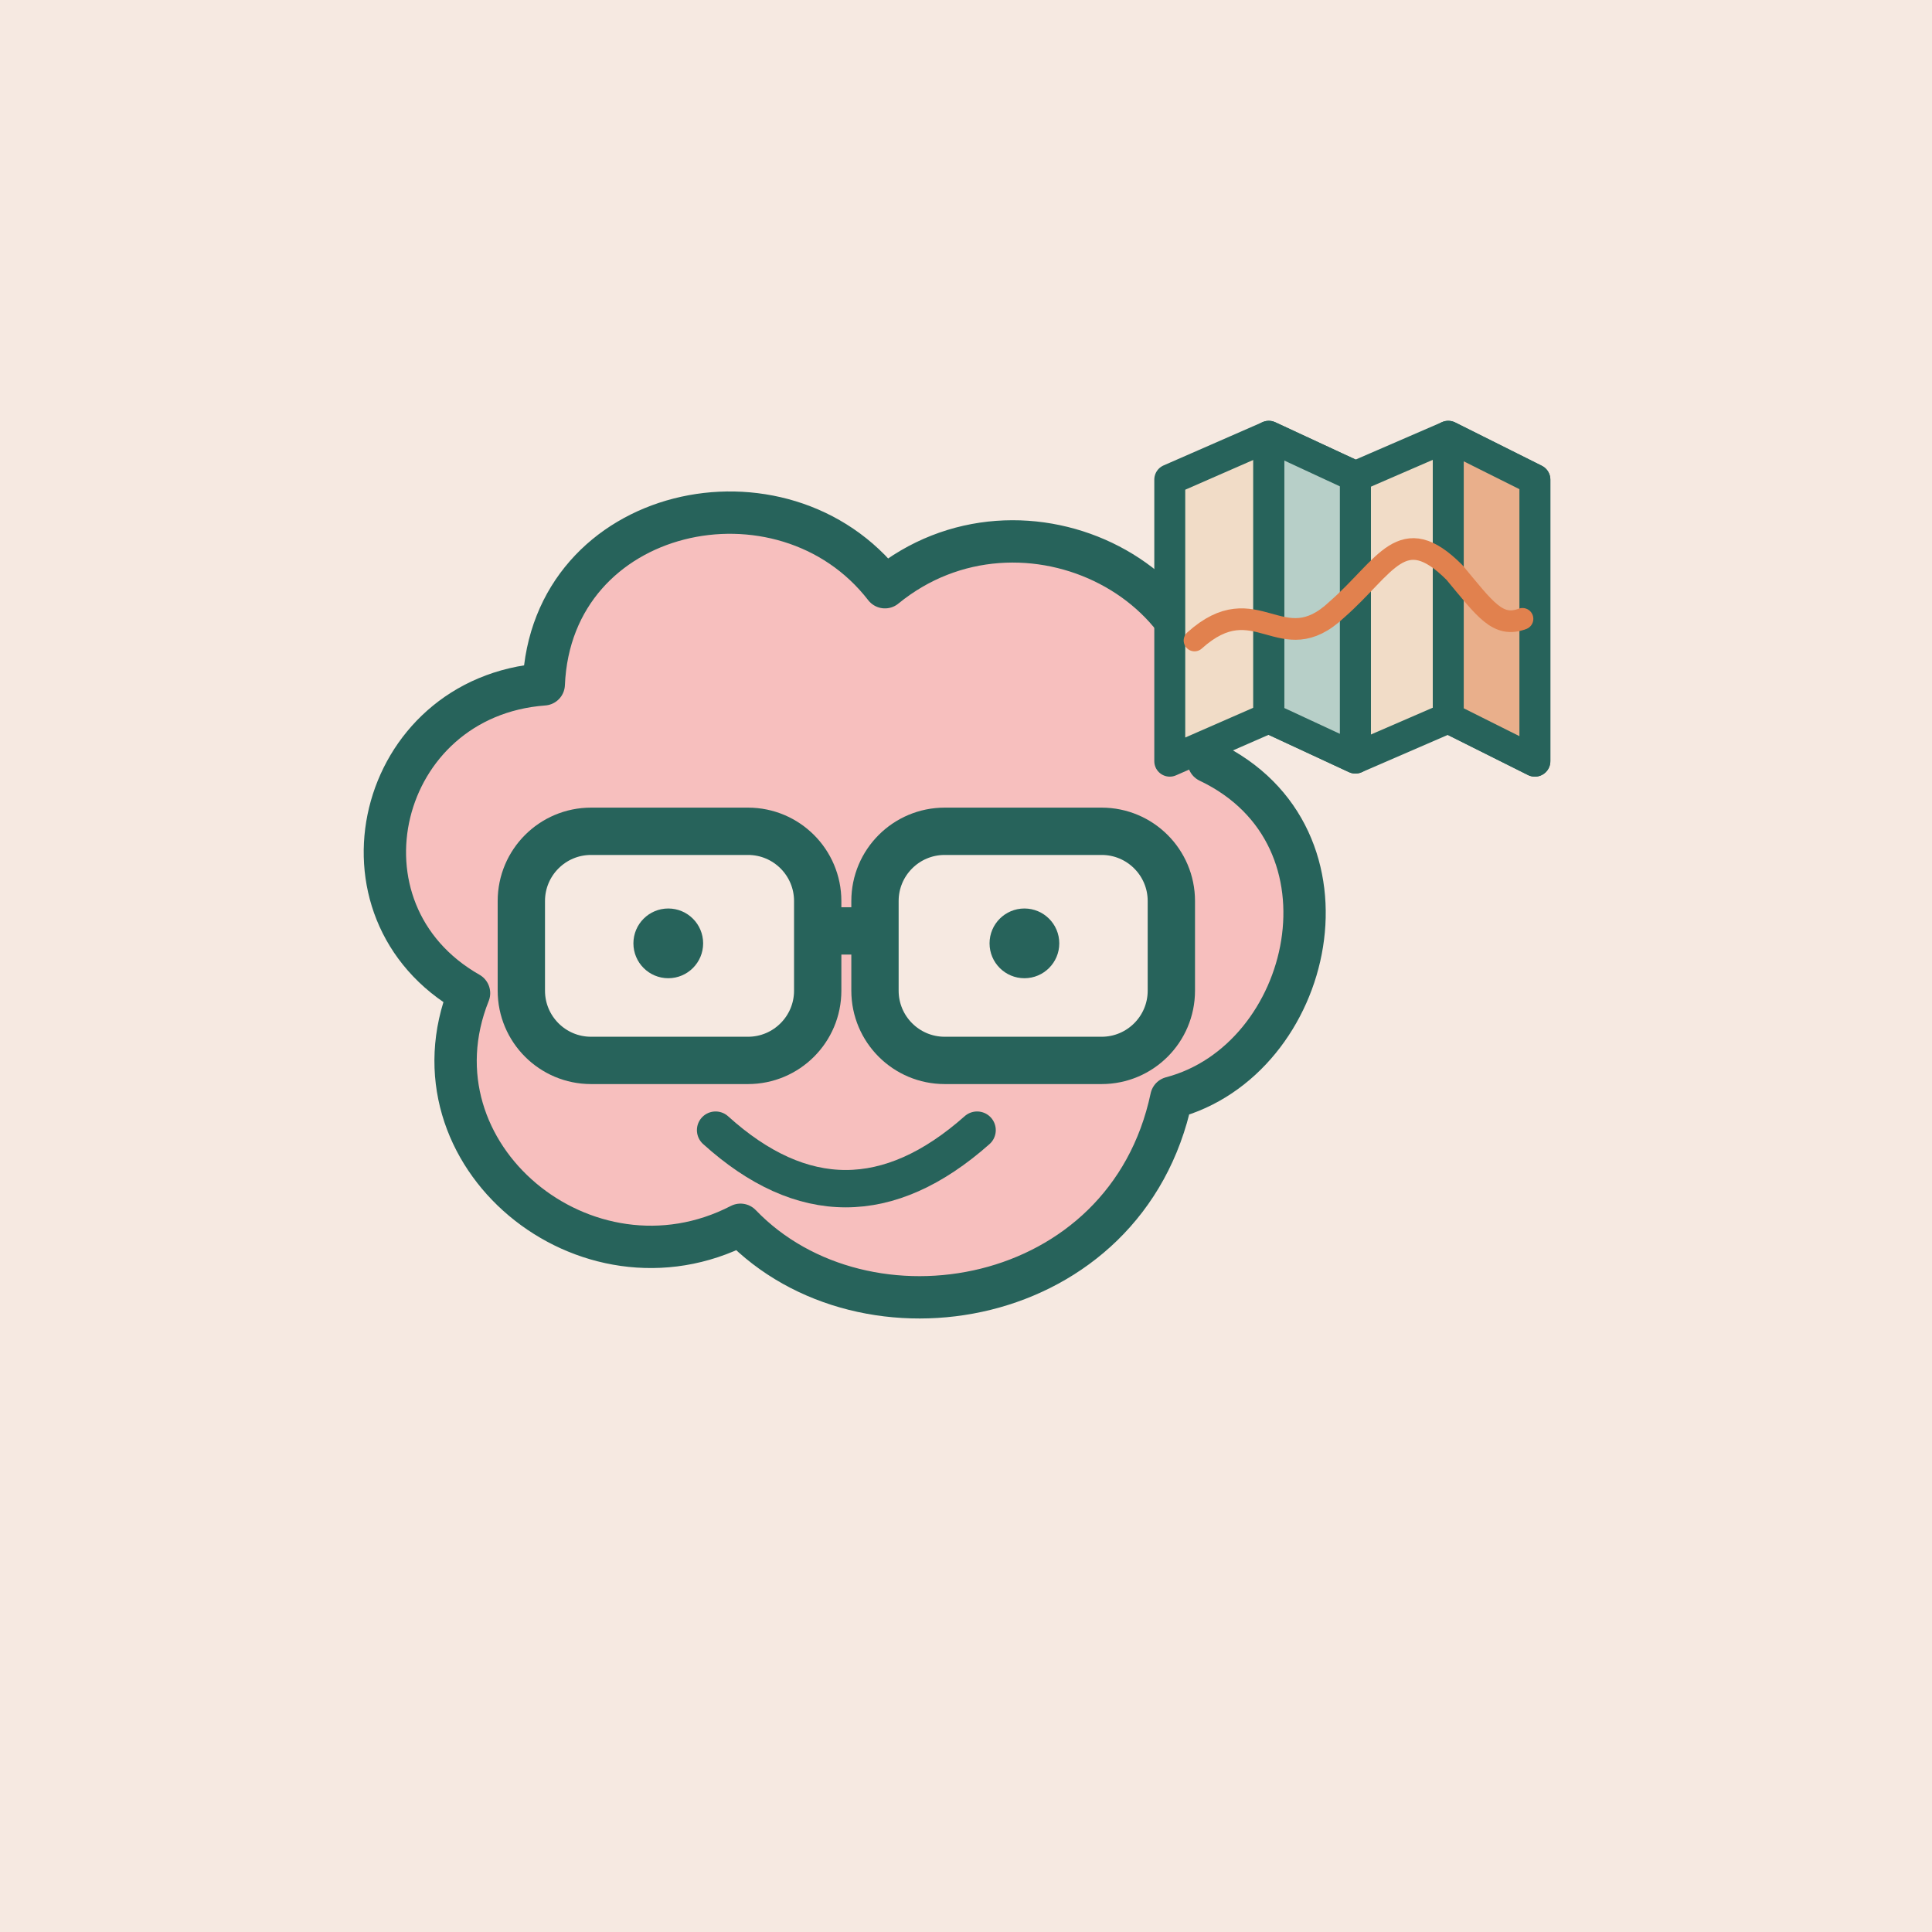
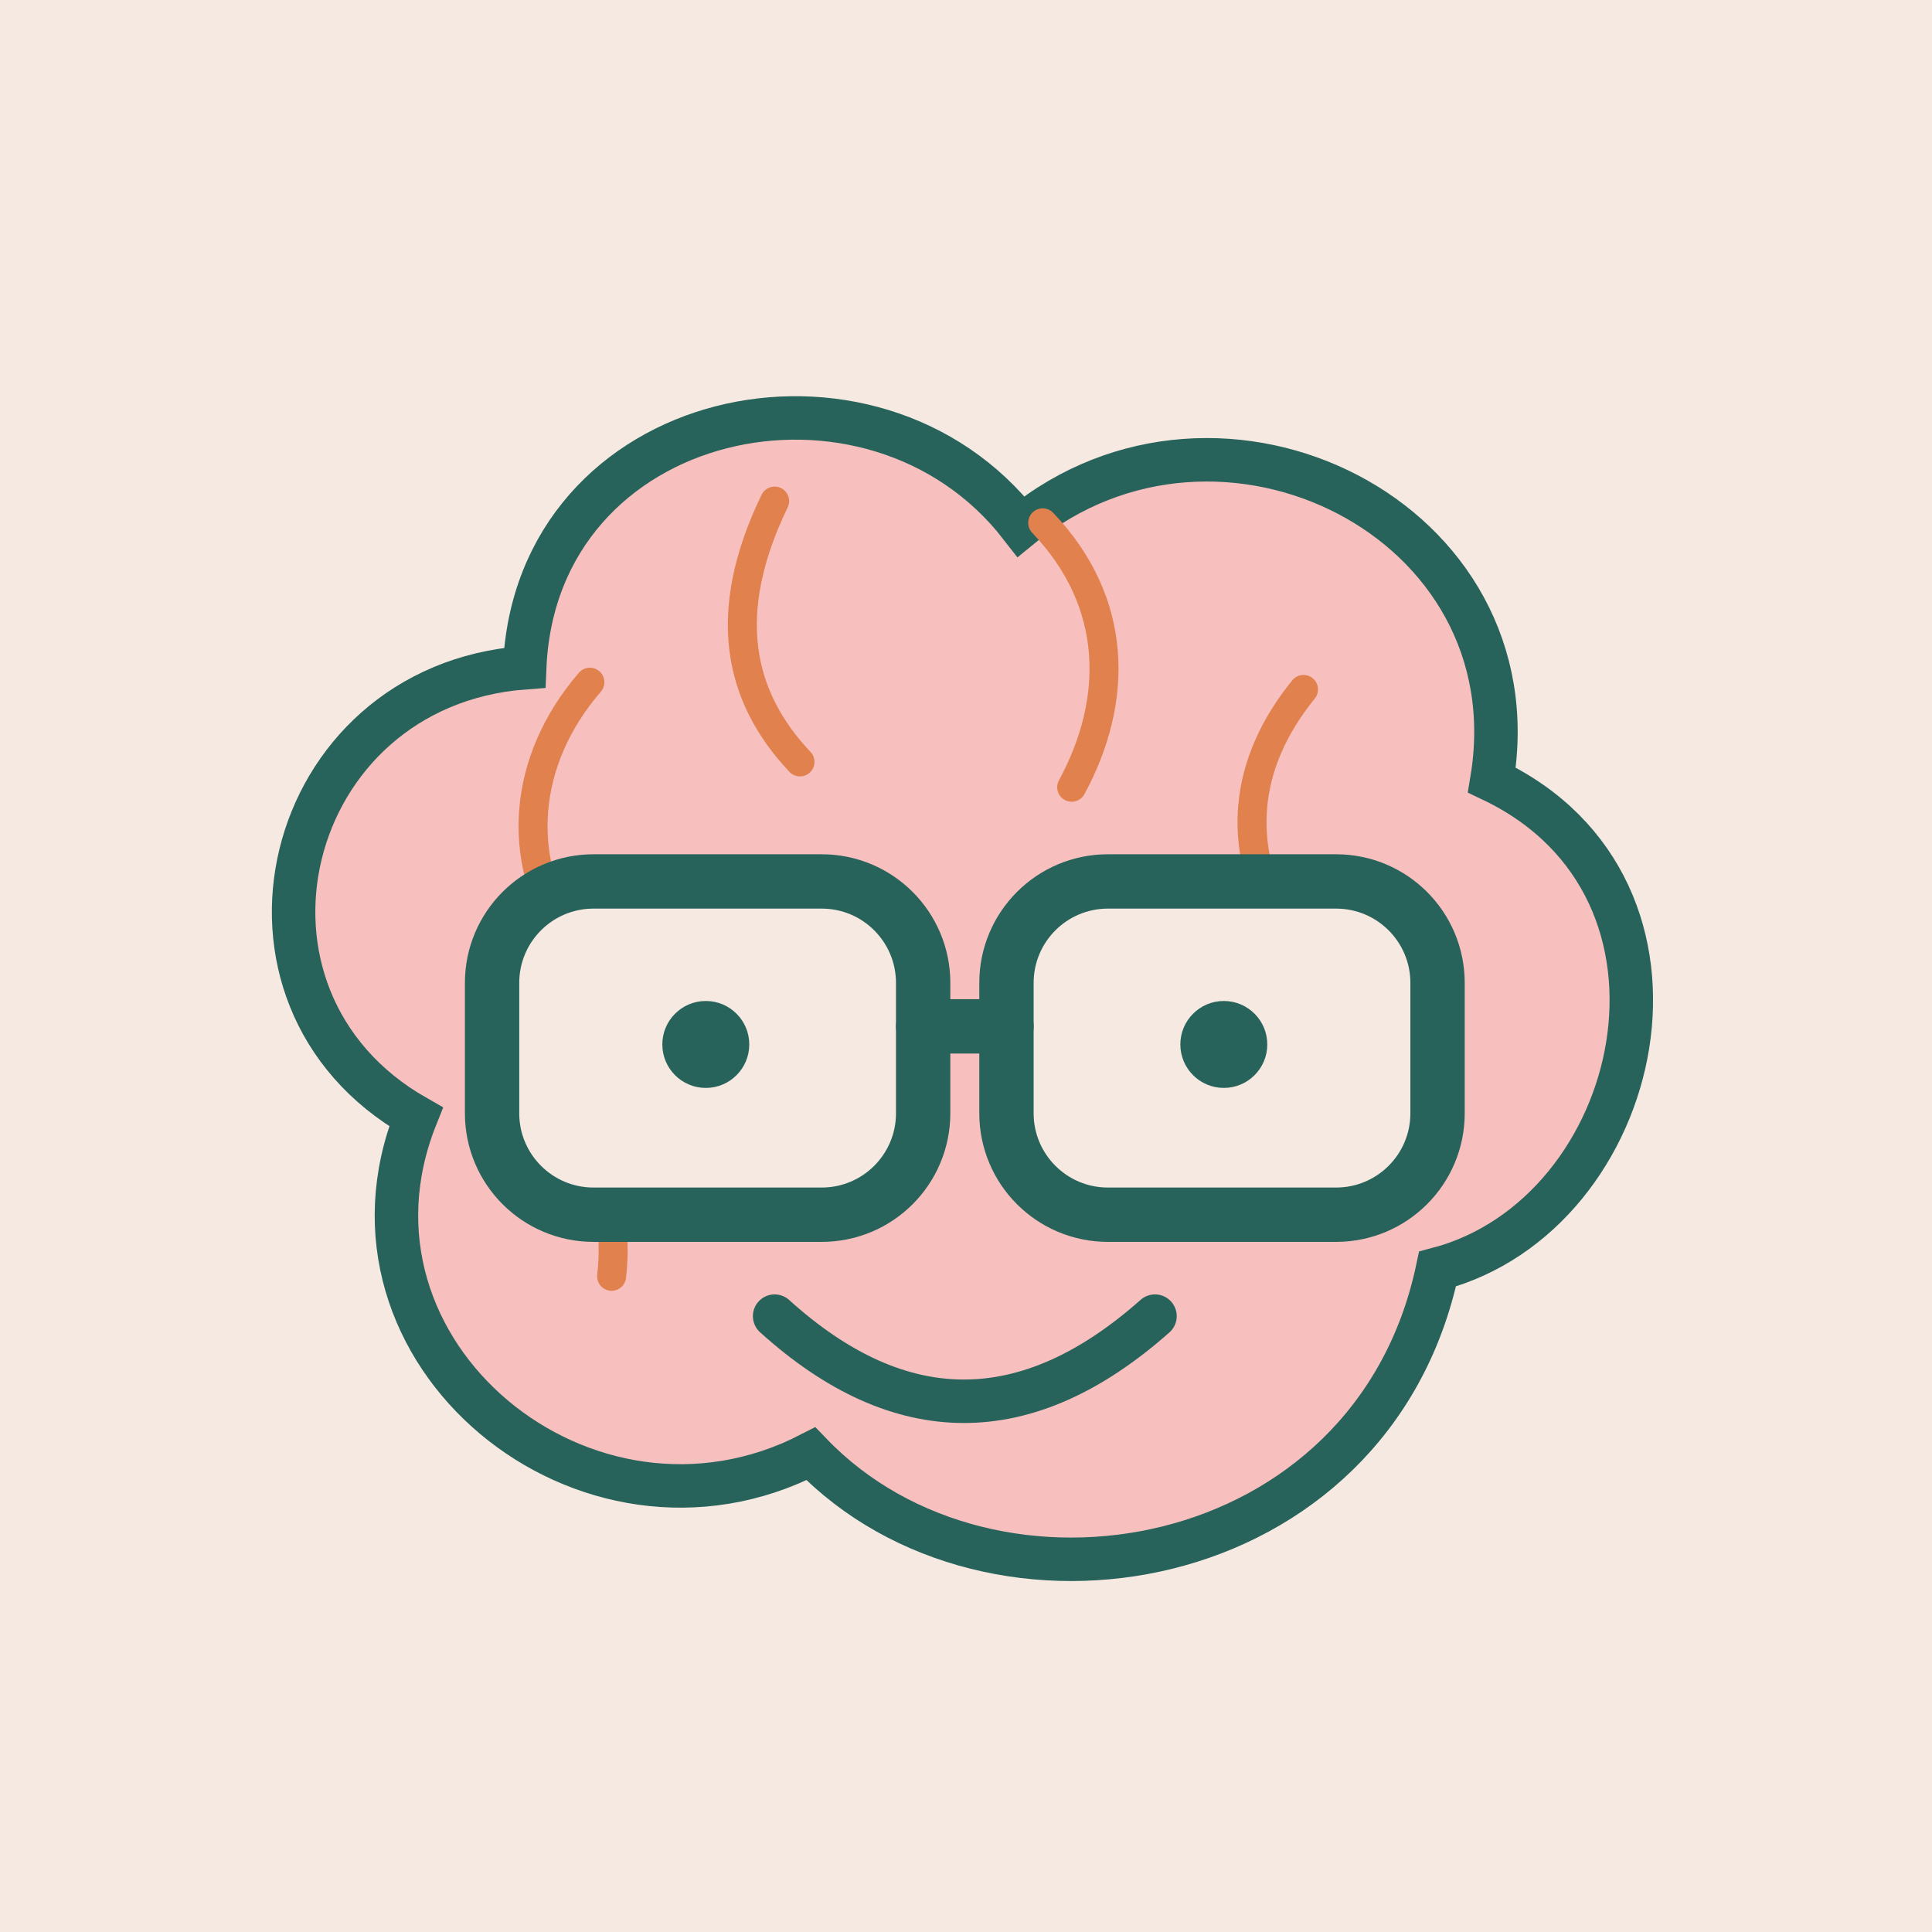
- <svg xmlns="http://www.w3.org/2000/svg" viewBox="0 0 512 512" role="img" aria-label="Bert's Atlas splash mark">
+ <svg xmlns="http://www.w3.org/2000/svg" viewBox="0 0 512 512" fill="none">
  <rect width="512" height="512" fill="#F6E9E1" />
-   <g transform="translate(55 85) scale(.66)">
-     <path fill="#F7BFBE" stroke="#27635B" stroke-width="17" stroke-linejoin="round" d="M105 270C47 237 68 151 135 146c3-72 96-92 137-39 55-45 142-2 130 70 63 30 42 120-15 135-18 85-123 103-173 51-62 32-135-28-109-93z" />
-     <rect x="126" y="205" width="119" height="92" rx="28" fill="#F6E9E1" stroke="#27635B" stroke-width="19" />
-     <rect x="268" y="205" width="119" height="92" rx="28" fill="#F6E9E1" stroke="#27635B" stroke-width="19" />
-     <path stroke="#27635B" stroke-width="19" d="M245 245h23" />
-     <circle cx="185" cy="250" r="14" fill="#27635B" />
-     <circle cx="328" cy="250" r="14" fill="#27635B" />
-     <path fill="none" stroke="#27635B" stroke-width="15" stroke-linecap="round" d="M204 325q52 47 105 0" />
-   </g>
-   <g transform="translate(64 41) scale(.82)" stroke="#27635B" stroke-width="10" stroke-linejoin="round">
-     <path fill="#F1DCC7" d="M300 105l32-14 28 13 30-13 28 14v91l-28-14-30 13-28-13-32 14z" />
-     <path fill="#B7CFC8" d="M332 91l28 13v91l-28-13z" />
-     <path fill="#E9AF8B" d="M390 91l28 14v91l-28-14z" />
-     <path fill="none" d="M332 91v91m28-78v91m30-104v91" />
-     <path fill="none" stroke="#E1814E" stroke-width="7" stroke-linecap="round" d="M308 157c20-18 28 7 46-10 16-14 21-29 38-12 10 12 14 18 22 15" />
+   <g transform="translate(72 105) scale(.96)">
+     <path d="M39.838 198.948C-18.162 165.948 2.838 79.948 69.838 74.948C72.838 2.948 165.838 -17.052 206.838 35.948C261.838 -9.052 348.838 33.948 336.838 105.948C399.838 135.948 378.838 225.948 321.838 240.948C303.838 325.948 198.838 343.948 148.838 291.948C86.838 323.948 13.838 263.948 39.838 198.948Z" fill="#F7BFBE" stroke="#27635B" stroke-width="12" />
+     <path d="M87.838 78.948C68.838 100.948 67.838 127.948 80.838 147.948M138.838 28.948C123.838 59.948 128.838 82.948 145.838 100.948M212.838 34.948C233.838 56.948 233.838 83.948 220.838 107.948M284.838 80.948C267.838 101.948 266.838 123.948 277.838 144.948M57.838 188.948C83.838 196.948 96.838 216.948 93.838 242.948M287.838 168.948C260.838 181.948 251.838 203.948 258.838 228.948" stroke="#E1814E" stroke-width="8" stroke-linecap="round" />
+     <path d="M151.838 133.948H88.838C73.374 133.948 60.838 146.484 60.838 161.948V197.948C60.838 213.412 73.374 225.948 88.838 225.948H151.838C167.302 225.948 179.838 213.412 179.838 197.948V161.948C179.838 146.484 167.302 133.948 151.838 133.948Z" fill="#F6E9E1" stroke="#27635B" stroke-width="15" />
+     <path d="M293.838 133.948H230.838C215.374 133.948 202.838 146.484 202.838 161.948V197.948C202.838 213.412 215.374 225.948 230.838 225.948H293.838C309.302 225.948 321.838 213.412 321.838 197.948V161.948C321.838 146.484 309.302 133.948 293.838 133.948Z" fill="#F6E9E1" stroke="#27635B" stroke-width="15" />
+     <path d="M179.838 173.948H202.838" stroke="#27635B" stroke-width="15" stroke-linecap="round" />
+     <path d="M119.838 190.948C126.466 190.948 131.838 185.576 131.838 178.948C131.838 172.321 126.466 166.948 119.838 166.948C113.211 166.948 107.838 172.321 107.838 178.948C107.838 185.576 113.211 190.948 119.838 190.948Z" fill="#27635B" />
+     <path d="M262.838 190.948C269.466 190.948 274.838 185.576 274.838 178.948C274.838 172.321 269.466 166.948 262.838 166.948C256.211 166.948 250.838 172.321 250.838 178.948C250.838 185.576 256.211 190.948 262.838 190.948Z" fill="#27635B" />
+     <path d="M138.838 253.948C173.505 285.282 208.505 285.282 243.838 253.948" stroke="#27635B" stroke-width="12" stroke-linecap="round" />
  </g>
</svg>
